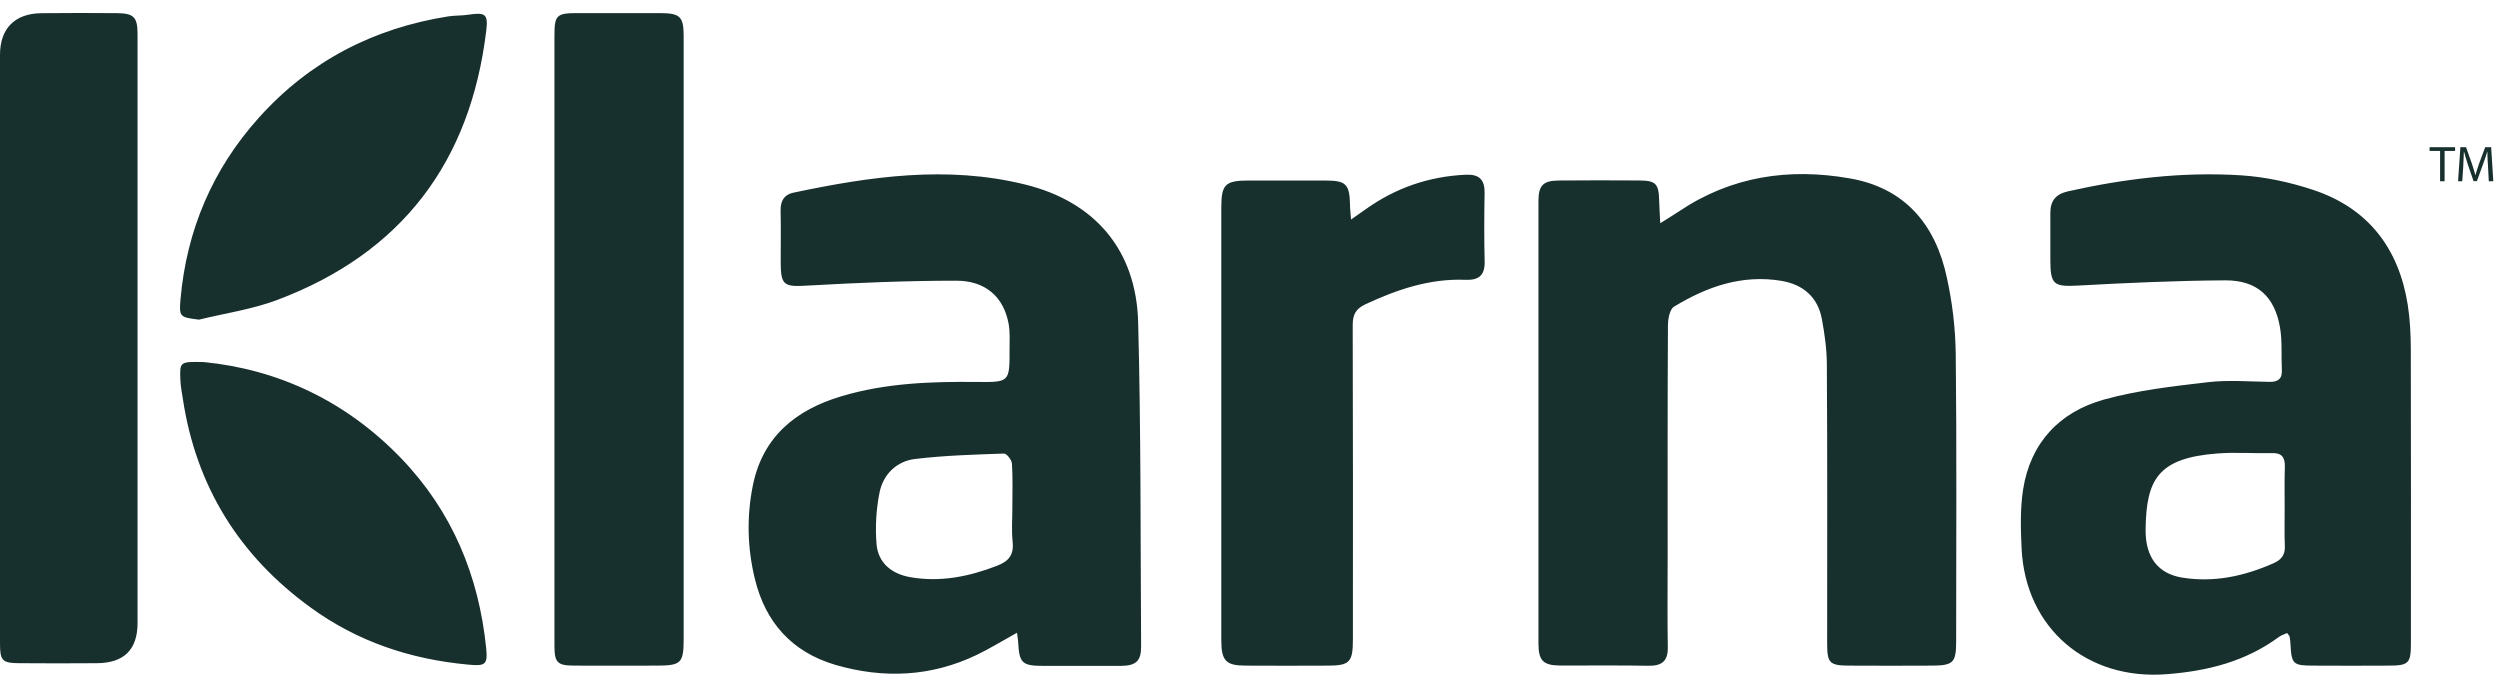
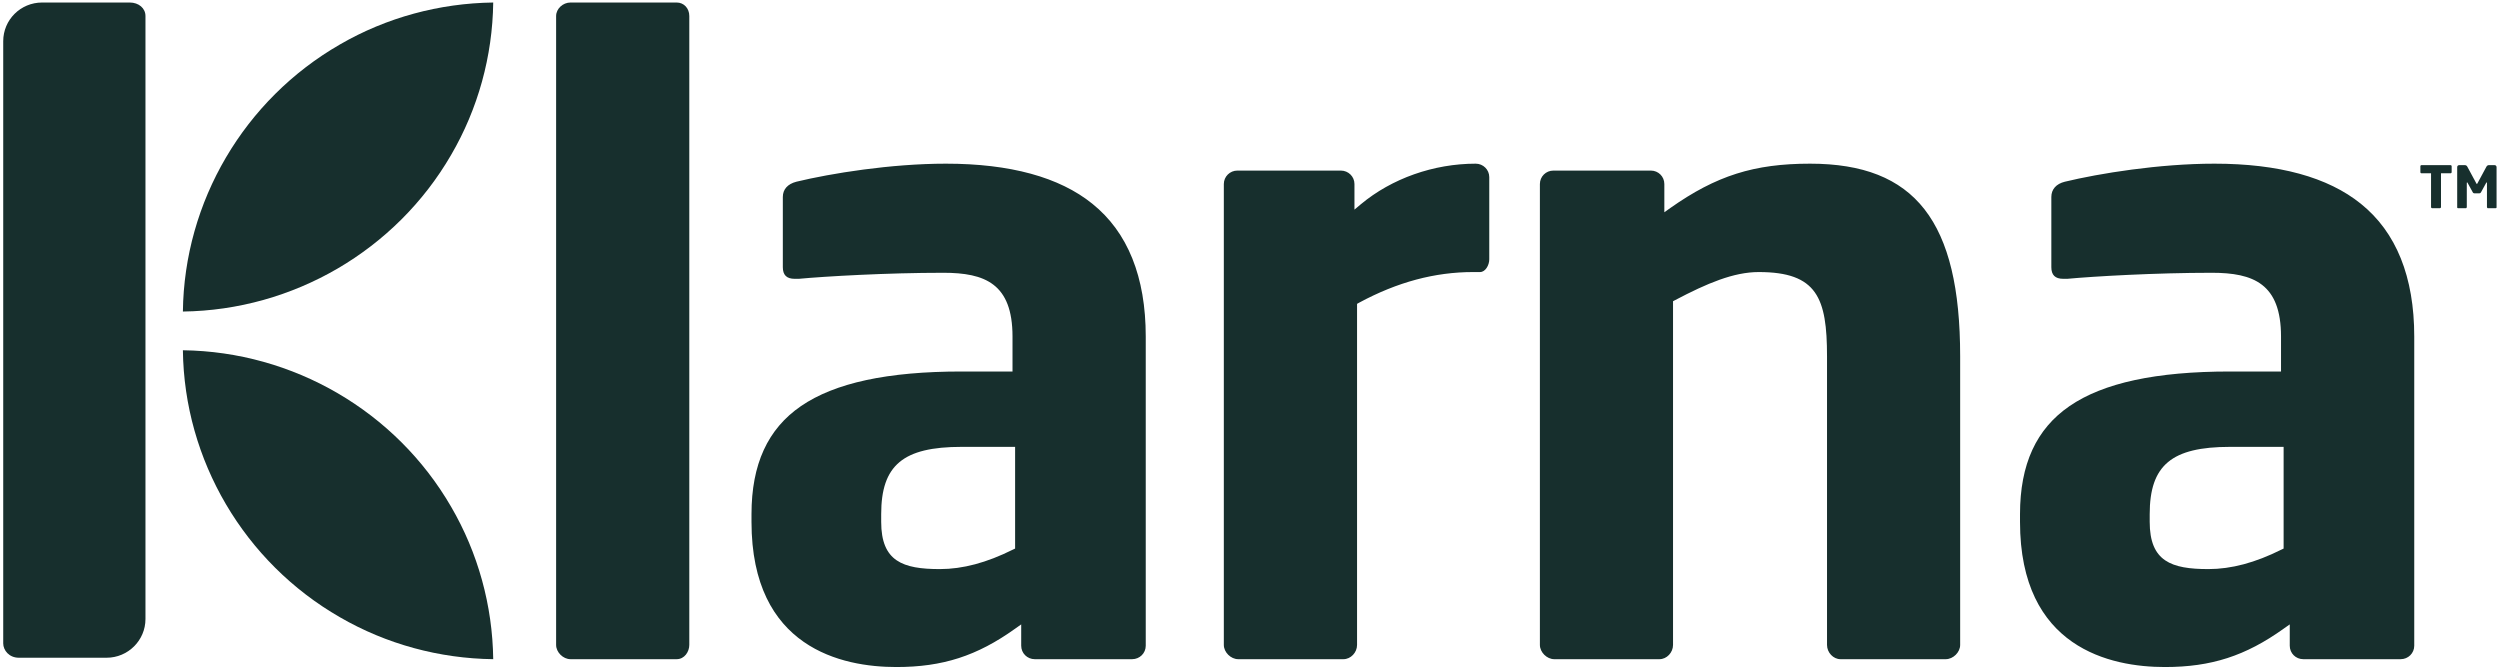
- <svg xmlns="http://www.w3.org/2000/svg" width="108px" height="30px" viewBox="0 0 108 30" version="1.1">
+ <svg xmlns="http://www.w3.org/2000/svg" width="235px" height="63px" viewBox="0 0 235 63" version="1.1">
  <defs />
  <g id="Page-1" stroke="none" stroke-width="1" fill="none" fill-rule="evenodd">
    <g id="Klarna" fill="#172F2D">
-       <g id="klarna1">
-         <g id="Layer_1_copy_14_">
-           <path d="M84.488,15.311 C84.534,19.438 84.506,23.561 84.506,27.679 C84.506,28.646 84.391,28.755 83.395,28.755 C82.244,28.761 81.089,28.761 79.935,28.755 C79.034,28.755 78.933,28.659 78.933,27.786 C78.933,23.784 78.946,19.783 78.92,15.778 C78.92,15.109 78.827,14.439 78.704,13.779 C78.529,12.825 77.877,12.283 76.946,12.131 C75.254,11.852 73.734,12.384 72.317,13.249 C72.129,13.365 72.055,13.783 72.055,14.061 C72.036,17.43 72.042,20.799 72.042,24.167 C72.042,25.436 72.027,26.7 72.049,27.964 C72.06,28.545 71.803,28.768 71.232,28.761 C69.956,28.738 68.679,28.755 67.403,28.751 C66.664,28.746 66.461,28.541 66.461,27.793 C66.459,21.422 66.459,15.054 66.461,8.683 C66.461,8.012 66.664,7.802 67.342,7.798 C68.494,7.787 69.643,7.789 70.803,7.796 C71.533,7.8 71.658,7.935 71.675,8.655 C71.68,8.931 71.706,9.204 71.723,9.643 C72.101,9.405 72.321,9.272 72.541,9.126 C74.79,7.614 77.287,7.245 79.907,7.706 C82.307,8.121 83.614,9.714 84.1,11.974 C84.344,13.069 84.475,14.196 84.488,15.311 L84.488,15.311 Z M107.361,6.358 L107.095,7.071 C107.032,7.258 106.976,7.419 106.939,7.569 L106.937,7.569 C106.892,7.414 106.847,7.251 106.786,7.071 L106.533,6.358 L106.289,6.358 L106.188,7.832 L106.369,7.832 L106.412,7.198 C106.425,6.975 106.436,6.729 106.44,6.546 L106.445,6.546 C106.49,6.72 106.546,6.911 106.615,7.119 L106.857,7.824 L107.002,7.824 L107.263,7.106 C107.339,6.902 107.397,6.718 107.449,6.546 L107.454,6.546 C107.454,6.726 107.466,6.979 107.482,7.183 L107.516,7.832 L107.711,7.832 L107.618,6.358 L107.361,6.358 L107.361,6.358 Z M49.168,13.918 C49.291,18.585 49.267,23.261 49.296,27.934 C49.298,28.558 49.069,28.761 48.423,28.766 C47.31,28.77 46.2,28.768 45.09,28.766 C44.148,28.766 44.032,28.65 43.984,27.729 C43.98,27.628 43.96,27.529 43.934,27.334 C43.302,27.684 42.764,28.018 42.198,28.29 C40.221,29.239 38.163,29.327 36.085,28.721 C34.214,28.168 33.07,26.891 32.612,25.016 C32.281,23.661 32.253,22.301 32.527,20.953 C32.955,18.866 34.374,17.706 36.348,17.119 C38.26,16.545 40.228,16.481 42.202,16.5 C43.615,16.517 43.617,16.504 43.613,15.084 C43.613,14.717 43.638,14.34 43.572,13.984 C43.36,12.84 42.587,12.126 41.312,12.126 C39.178,12.126 37.042,12.216 34.91,12.336 C33.864,12.399 33.726,12.347 33.726,11.299 C33.726,10.564 33.739,9.827 33.722,9.096 C33.713,8.687 33.875,8.406 34.268,8.325 C37.58,7.624 40.908,7.14 44.267,7.967 C47.295,8.706 49.086,10.796 49.168,13.918 L49.168,13.918 Z M43.744,23.394 C43.695,22.907 43.734,22.414 43.734,21.921 C43.734,21.289 43.757,20.655 43.716,20.025 C43.705,19.866 43.487,19.59 43.373,19.594 C42.085,19.639 40.792,19.674 39.513,19.83 C38.729,19.929 38.154,20.496 37.997,21.272 C37.85,21.999 37.806,22.766 37.867,23.509 C37.936,24.324 38.528,24.799 39.336,24.936 C40.634,25.159 41.856,24.909 43.066,24.444 C43.587,24.246 43.809,23.959 43.744,23.394 L43.744,23.394 Z M104.147,15.073 C104.157,19.32 104.153,23.569 104.151,27.816 C104.151,28.659 104.045,28.755 103.183,28.755 C102.112,28.761 101.045,28.761 99.973,28.755 C99.053,28.755 98.995,28.701 98.947,27.812 C98.943,27.707 98.932,27.606 98.911,27.504 C98.906,27.465 98.868,27.441 98.805,27.347 C98.671,27.407 98.548,27.446 98.451,27.514 C97.016,28.575 95.366,28.989 93.614,29.124 C90.148,29.402 87.497,27.139 87.333,23.694 C87.292,22.845 87.27,21.979 87.398,21.146 C87.713,19.136 88.962,17.801 90.886,17.263 C92.338,16.86 93.861,16.689 95.362,16.513 C96.234,16.408 97.131,16.483 98.016,16.496 C98.405,16.509 98.598,16.376 98.576,15.973 C98.544,15.366 98.6,14.743 98.496,14.143 C98.265,12.804 97.5,12.107 96.135,12.111 C94.02,12.124 91.906,12.219 89.789,12.336 C88.726,12.392 88.575,12.309 88.575,11.224 C88.575,10.551 88.577,9.876 88.575,9.204 C88.573,8.681 88.8,8.389 89.34,8.265 C91.8,7.714 94.284,7.416 96.798,7.573 C97.85,7.639 98.919,7.869 99.922,8.201 C102.313,8.991 103.632,10.736 104.017,13.179 C104.114,13.809 104.144,14.445 104.147,15.073 L104.147,15.073 Z M98.706,23.589 C98.68,23.034 98.701,22.485 98.697,21.936 C98.697,21.349 98.686,20.754 98.706,20.162 C98.714,19.759 98.574,19.556 98.135,19.575 C97.356,19.592 96.567,19.53 95.792,19.59 C93.193,19.785 92.722,20.743 92.69,22.862 C92.673,24.109 93.258,24.782 94.258,24.951 C95.647,25.176 96.945,24.891 98.209,24.336 C98.552,24.184 98.721,23.979 98.706,23.589 L98.706,23.589 Z M28.514,0.566 L24.933,0.566 C24.036,0.568 23.952,0.656 23.952,1.556 L23.952,14.601 L23.952,27.894 C23.952,28.629 24.08,28.751 24.81,28.755 C25.98,28.761 27.153,28.755 28.328,28.755 C29.432,28.755 29.534,28.659 29.534,27.579 L29.534,5.222 C29.534,3.996 29.536,2.773 29.534,1.547 C29.532,0.714 29.376,0.568 28.514,0.566 L28.514,0.566 Z M104.959,6.519 L105.412,6.519 L105.412,7.832 L105.607,7.832 L105.607,6.519 L106.06,6.519 L106.06,6.358 L104.959,6.358 L104.959,6.519 L104.959,6.519 Z M63.344,7.547 C61.737,7.616 60.286,8.117 58.985,9.049 C58.808,9.178 58.631,9.296 58.365,9.484 C58.344,9.191 58.32,9.017 58.32,8.841 C58.303,7.963 58.147,7.8 57.281,7.8 C56.164,7.796 55.058,7.798 53.946,7.798 C52.929,7.8 52.76,7.963 52.76,8.968 L52.76,17.419 C52.76,20.835 52.758,24.244 52.76,27.649 C52.76,28.554 52.961,28.755 53.827,28.755 C54.998,28.761 56.175,28.761 57.348,28.755 C58.294,28.755 58.445,28.614 58.445,27.645 C58.447,23.117 58.452,18.583 58.437,14.044 C58.437,13.596 58.568,13.341 58.983,13.146 C60.357,12.506 61.765,12.026 63.31,12.088 C63.876,12.111 64.15,11.899 64.137,11.306 C64.113,10.303 64.117,9.306 64.135,8.306 C64.137,7.759 63.891,7.526 63.344,7.547 L63.344,7.547 Z M5.052,0.568 C3.961,0.561 2.871,0.557 1.778,0.57 C0.633,0.587 0,1.234 0,2.374 L0,14.996 L0,27.801 C0,28.549 0.102,28.65 0.858,28.65 C1.968,28.659 3.08,28.659 4.19,28.65 C5.357,28.641 5.942,28.065 5.942,26.914 L5.942,1.487 C5.944,0.744 5.787,0.574 5.052,0.568 L5.052,0.568 Z M17.321,19.789 C14.936,17.316 12.003,15.956 8.804,15.641 C7.772,15.621 7.763,15.621 7.791,16.395 C7.802,16.68 7.858,16.961 7.901,17.244 C8.474,21.004 10.327,24 13.411,26.239 C15.433,27.714 17.721,28.479 20.211,28.71 C20.952,28.781 21.077,28.729 21.004,28.009 C20.686,24.872 19.535,22.089 17.321,19.789 L17.321,19.789 Z M20.228,0.636 C19.945,0.681 19.652,0.664 19.371,0.707 C16.127,1.219 13.373,2.644 11.182,5.085 C9.176,7.318 8.061,9.951 7.798,12.926 C7.731,13.701 7.774,13.704 8.597,13.809 C9.726,13.532 10.902,13.363 11.982,12.956 C17.375,10.924 20.326,6.981 21.006,1.324 C21.092,0.606 20.971,0.525 20.228,0.636 L20.228,0.636 Z" id="Shape" />
-         </g>
+       <g id="klarna">
+         <path d="M63.61,0.237 L53.627,0.237 C52.909,0.237 52.275,0.827 52.275,1.504 L52.275,60.625 C52.275,61.313 52.932,61.963 53.627,61.963 L63.61,61.963 C64.34,61.963 64.794,61.263 64.794,60.625 L64.794,1.504 C64.794,0.774 64.279,0.237 63.61,0.237 L63.61,0.237 Z M170.143,15.385 C164.884,15.385 161.329,16.511 157.021,19.545 L156.448,19.952 L156.448,17.298 C156.448,16.594 155.883,16.035 155.183,16.035 L146.017,16.035 C145.319,16.035 144.75,16.594 144.75,17.298 L144.75,60.625 C144.75,61.313 145.406,61.963 146.098,61.963 L155.993,61.963 C156.673,61.963 157.265,61.343 157.265,60.625 L157.265,28.315 L157.46,28.212 C160.477,26.623 162.967,25.573 165.324,25.573 C170.815,25.573 171.74,28.018 171.74,33.495 L171.74,60.625 C171.74,61.343 172.332,61.963 173.004,61.963 L182.903,61.963 C183.599,61.963 184.255,61.313 184.255,60.625 L184.255,33.495 C184.255,20.804 180.031,15.385 170.143,15.385 L170.143,15.385 Z M221.916,19.15 C218.815,16.647 214.187,15.385 208.16,15.385 C202.962,15.385 197.336,16.301 194.097,17.081 C193.284,17.279 192.826,17.796 192.826,18.515 L192.826,25.117 C192.826,25.854 193.189,26.208 193.937,26.208 L194.338,26.208 C196.767,25.98 202.618,25.641 207.912,25.641 C211.818,25.641 214.416,26.664 214.416,31.635 L214.416,34.921 L209.627,34.921 C202.66,34.921 197.722,35.989 194.537,38.172 C191.409,40.32 189.881,43.637 189.881,48.33 L189.881,49.056 C189.881,60.929 198.417,62.701 203.504,62.701 C207.854,62.701 211.081,61.656 214.653,59.103 L215.237,58.693 L215.237,60.697 C215.237,61.408 215.806,61.963 216.505,61.963 L225.667,61.963 C226.362,61.963 226.939,61.408 226.939,60.697 L226.939,31.635 C226.939,26.026 225.247,21.823 221.916,19.15 L221.916,19.15 Z M214.66,51.566 L214.458,51.661 C211.99,52.897 209.741,53.494 207.591,53.494 C204.096,53.494 202.072,52.768 202.072,49.056 L202.072,48.33 C202.072,43.732 204.127,42.005 209.627,42.005 L214.66,42.005 L214.66,51.566 L214.66,51.566 Z M138.719,15.385 C134.766,15.385 130.825,16.773 127.911,19.207 L127.319,19.705 L127.319,17.298 C127.319,16.594 126.742,16.035 126.043,16.035 L116.308,16.035 C115.617,16.035 115.04,16.594 115.04,17.298 L115.04,60.625 C115.04,61.313 115.696,61.963 116.392,61.963 L126.287,61.963 C126.967,61.963 127.563,61.343 127.563,60.625 L127.563,28.562 L127.75,28.456 C131.367,26.505 134.881,25.573 138.474,25.573 L139.128,25.573 C139.62,25.573 139.991,24.934 139.991,24.379 L139.991,16.647 C139.991,15.951 139.418,15.385 138.719,15.385 L138.719,15.385 Z M102.677,19.15 C99.58,16.647 94.943,15.385 88.92,15.385 C83.722,15.385 78.096,16.301 74.862,17.081 C74.041,17.294 73.586,17.796 73.586,18.515 L73.586,25.117 C73.586,25.854 73.949,26.208 74.693,26.208 L75.098,26.208 C77.528,25.98 83.371,25.641 88.676,25.641 C92.587,25.641 95.176,26.664 95.176,31.635 L95.176,34.921 L90.391,34.921 C83.42,34.921 78.486,35.989 75.293,38.172 C72.166,40.32 70.641,43.637 70.641,48.33 L70.641,49.056 C70.641,60.929 79.17,62.701 84.261,62.701 C88.611,62.701 91.842,61.656 95.413,59.103 L95.993,58.693 L95.993,60.697 C95.993,61.408 96.566,61.963 97.265,61.963 L106.424,61.963 C107.122,61.963 107.7,61.408 107.7,60.697 L107.7,31.635 C107.7,26.026 106.007,21.823 102.677,19.15 L102.677,19.15 Z M95.42,51.566 L95.218,51.661 C92.743,52.897 90.498,53.494 88.351,53.494 C84.857,53.494 82.832,52.768 82.832,49.056 L82.832,48.33 C82.832,43.732 84.883,42.005 90.391,42.005 L95.42,42.005 L95.42,51.566 L95.42,51.566 Z" id="Fill-1" />
+         <path d="M17.192,29.285 C27.561,29.151 37.193,23.55 42.402,14.567 C44.938,10.224 46.298,5.276 46.363,0.237 C41.295,0.302 36.326,1.648 31.964,4.174 C22.951,9.357 17.314,18.952 17.192,29.285" id="Fill-2" />
+         <path d="M12.196,0.237 L3.958,0.237 C1.934,0.237 0.303,1.861 0.303,3.873 L0.303,60.48 C0.303,61.13 0.861,61.827 1.77,61.827 L10.019,61.827 C12.032,61.827 13.674,60.195 13.674,58.187 L13.674,1.504 C13.674,0.774 13.04,0.237 12.196,0.237" id="Fill-3" />
+         <path d="M17.192,32.924 C17.314,43.253 22.951,52.852 31.964,58.027 C36.326,60.549 41.295,61.902 46.363,61.963 C46.298,56.921 44.938,51.977 42.402,47.63 C37.193,38.647 27.568,33.057 17.192,32.924" id="Fill-4" />
+         <path d="M230.341,16.29 L229.454,16.29 L229.454,19.462 C229.454,19.522 229.404,19.572 229.344,19.572 L228.627,19.572 C228.567,19.572 228.518,19.522 228.518,19.462 L228.518,16.29 L227.626,16.29 C227.565,16.29 227.516,16.247 227.516,16.186 L227.516,15.625 C227.516,15.565 227.565,15.522 227.626,15.522 L230.341,15.522 C230.401,15.522 230.456,15.565 230.456,15.625 L230.456,16.186 C230.456,16.247 230.401,16.29 230.341,16.29" id="Fill-5" />
+         <path d="M234.584,19.572 L233.862,19.572 C233.812,19.572 233.774,19.522 233.774,19.462 L233.774,17.19 C233.774,17.151 233.757,17.146 233.746,17.146 C233.73,17.146 233.719,17.157 233.703,17.184 L233.21,18.083 C233.171,18.149 233.117,18.176 233.046,18.176 L232.608,18.176 C232.536,18.176 232.482,18.149 232.444,18.083 L231.951,17.184 C231.935,17.157 231.923,17.146 231.907,17.146 C231.896,17.146 231.879,17.151 231.879,17.19 L231.879,19.462 C231.879,19.522 231.841,19.572 231.792,19.572 L231.069,19.572 C231.026,19.572 230.976,19.555 230.976,19.495 L230.976,15.707 C230.976,15.592 231.059,15.522 231.173,15.522 L231.688,15.522 C231.803,15.522 231.879,15.576 231.929,15.669 L232.766,17.222 C232.788,17.266 232.805,17.293 232.827,17.293 C232.848,17.293 232.865,17.266 232.887,17.222 L233.724,15.669 C233.774,15.576 233.85,15.522 233.965,15.522 L234.48,15.522 C234.595,15.522 234.677,15.598 234.677,15.712 L234.677,19.495 C234.677,19.555 234.628,19.572 234.584,19.572" id="Fill-6" />
      </g>
    </g>
  </g>
</svg>
